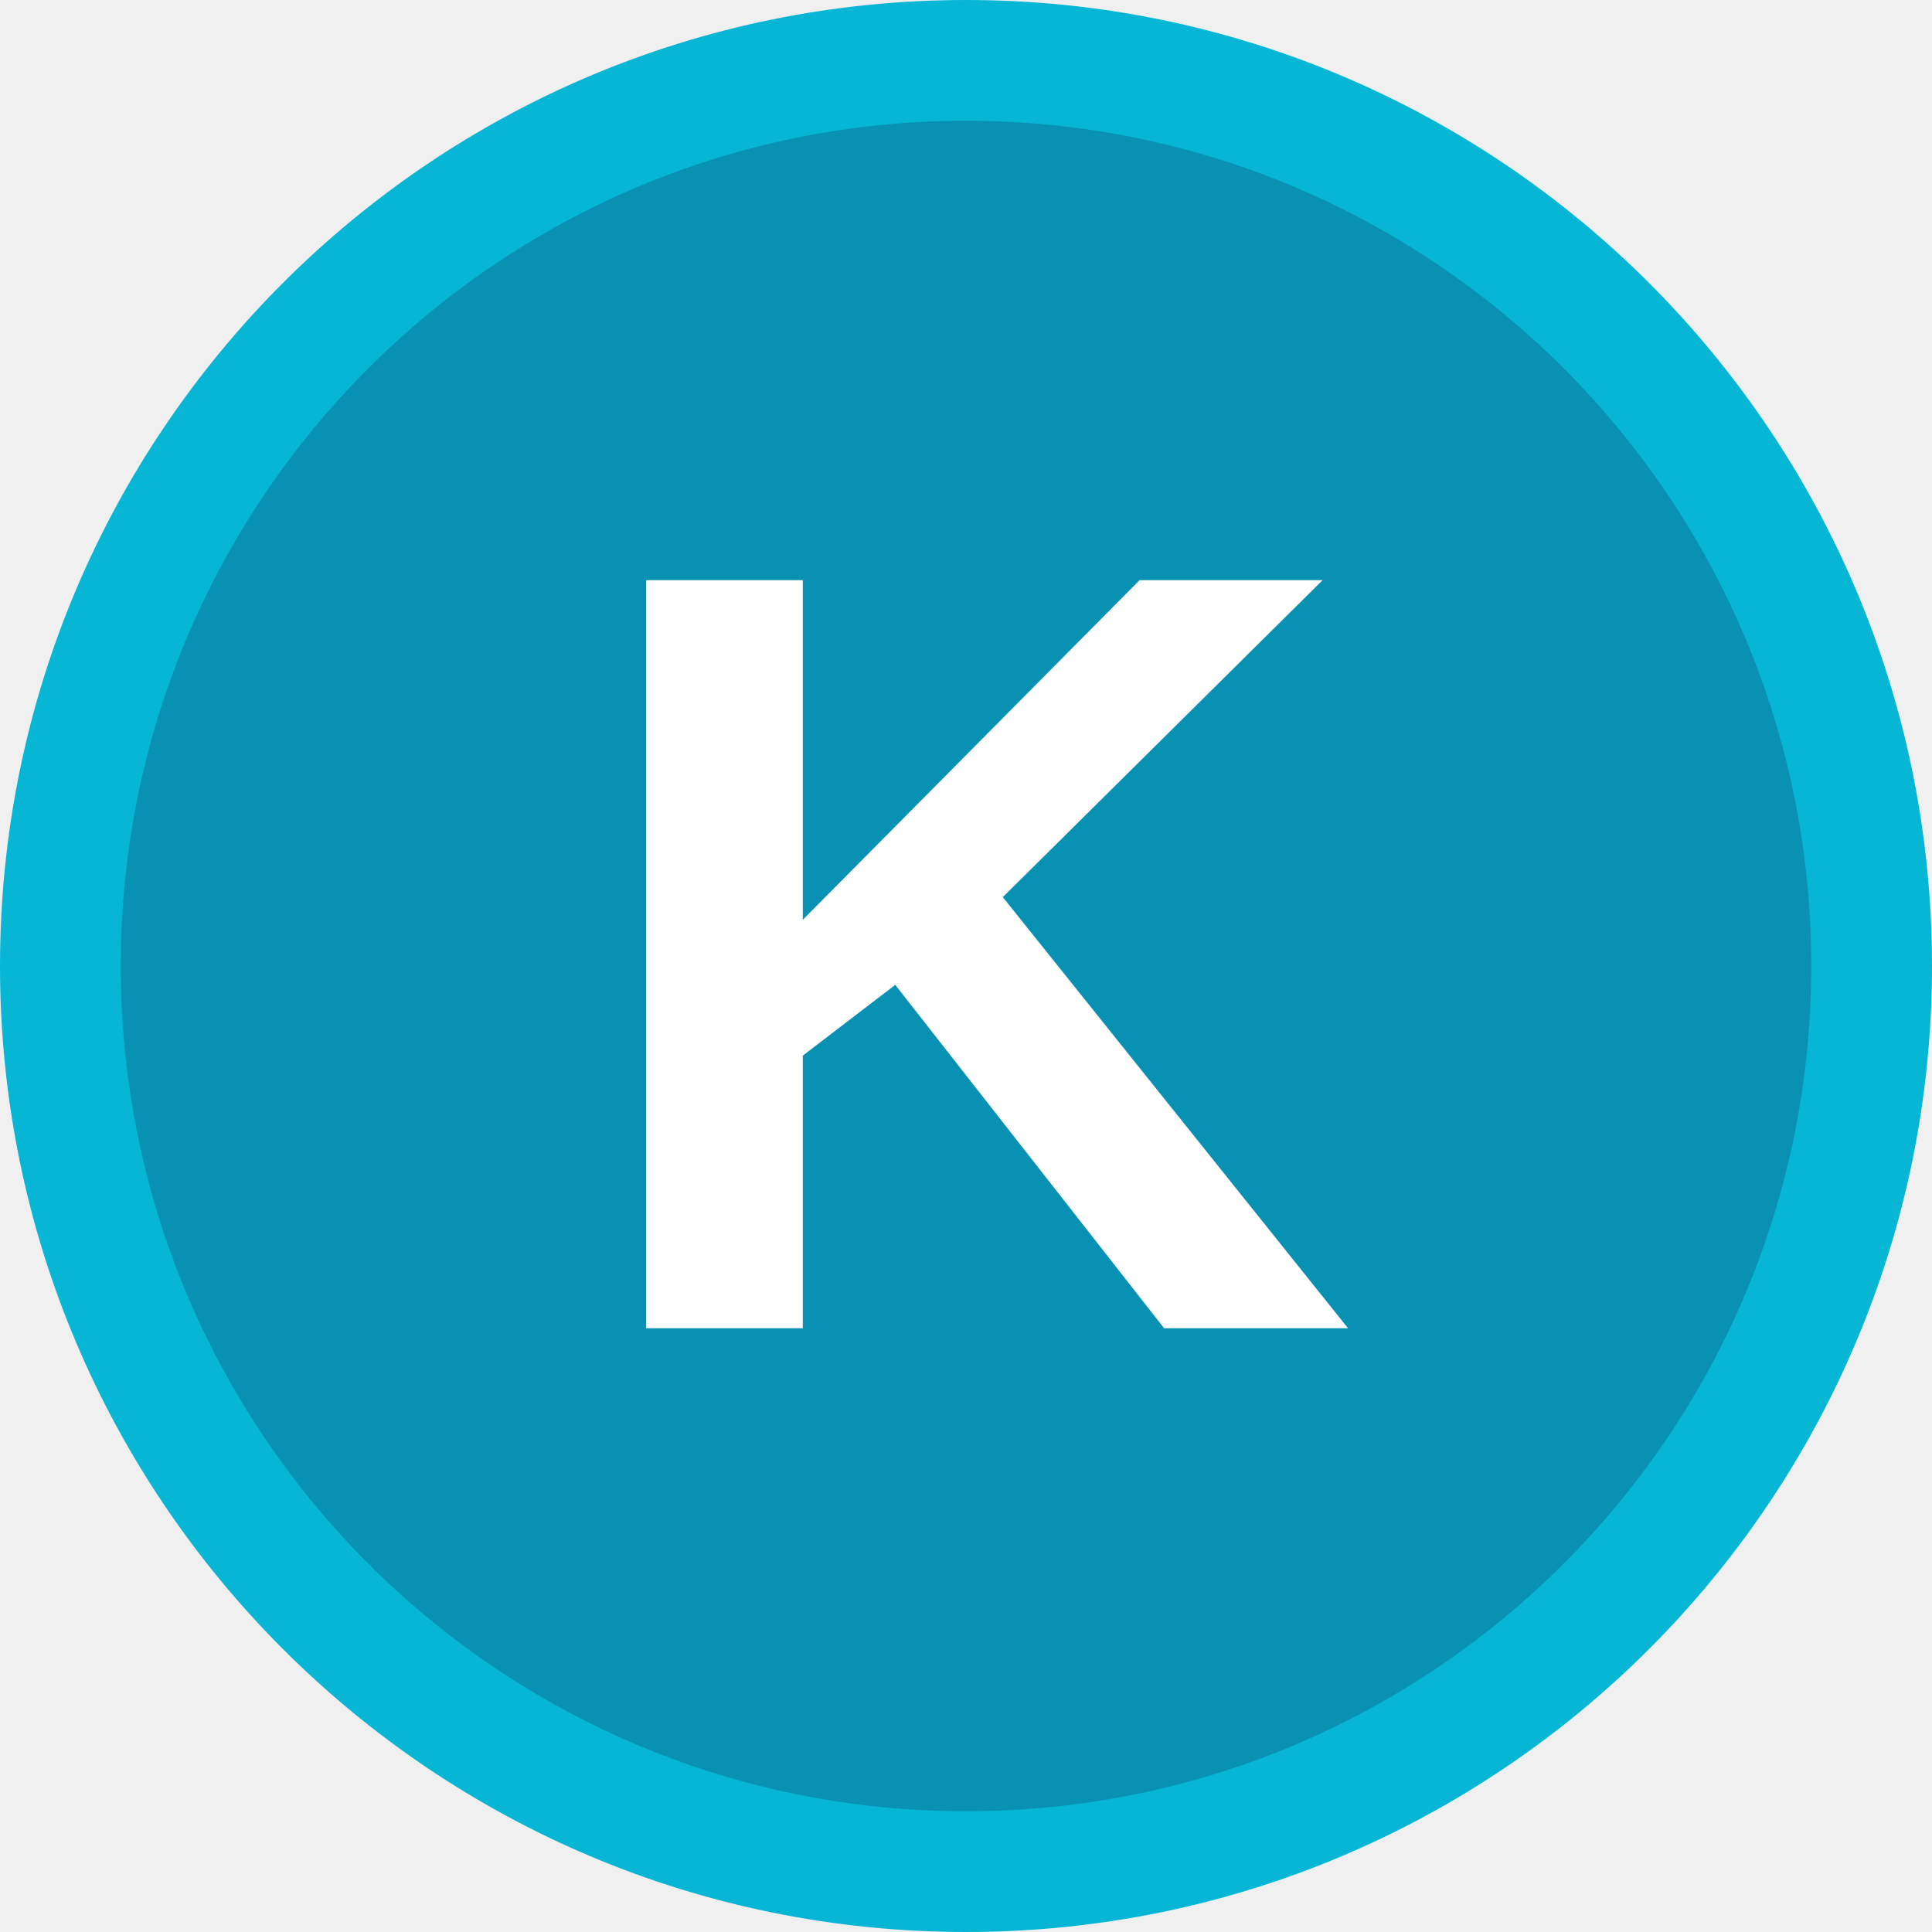
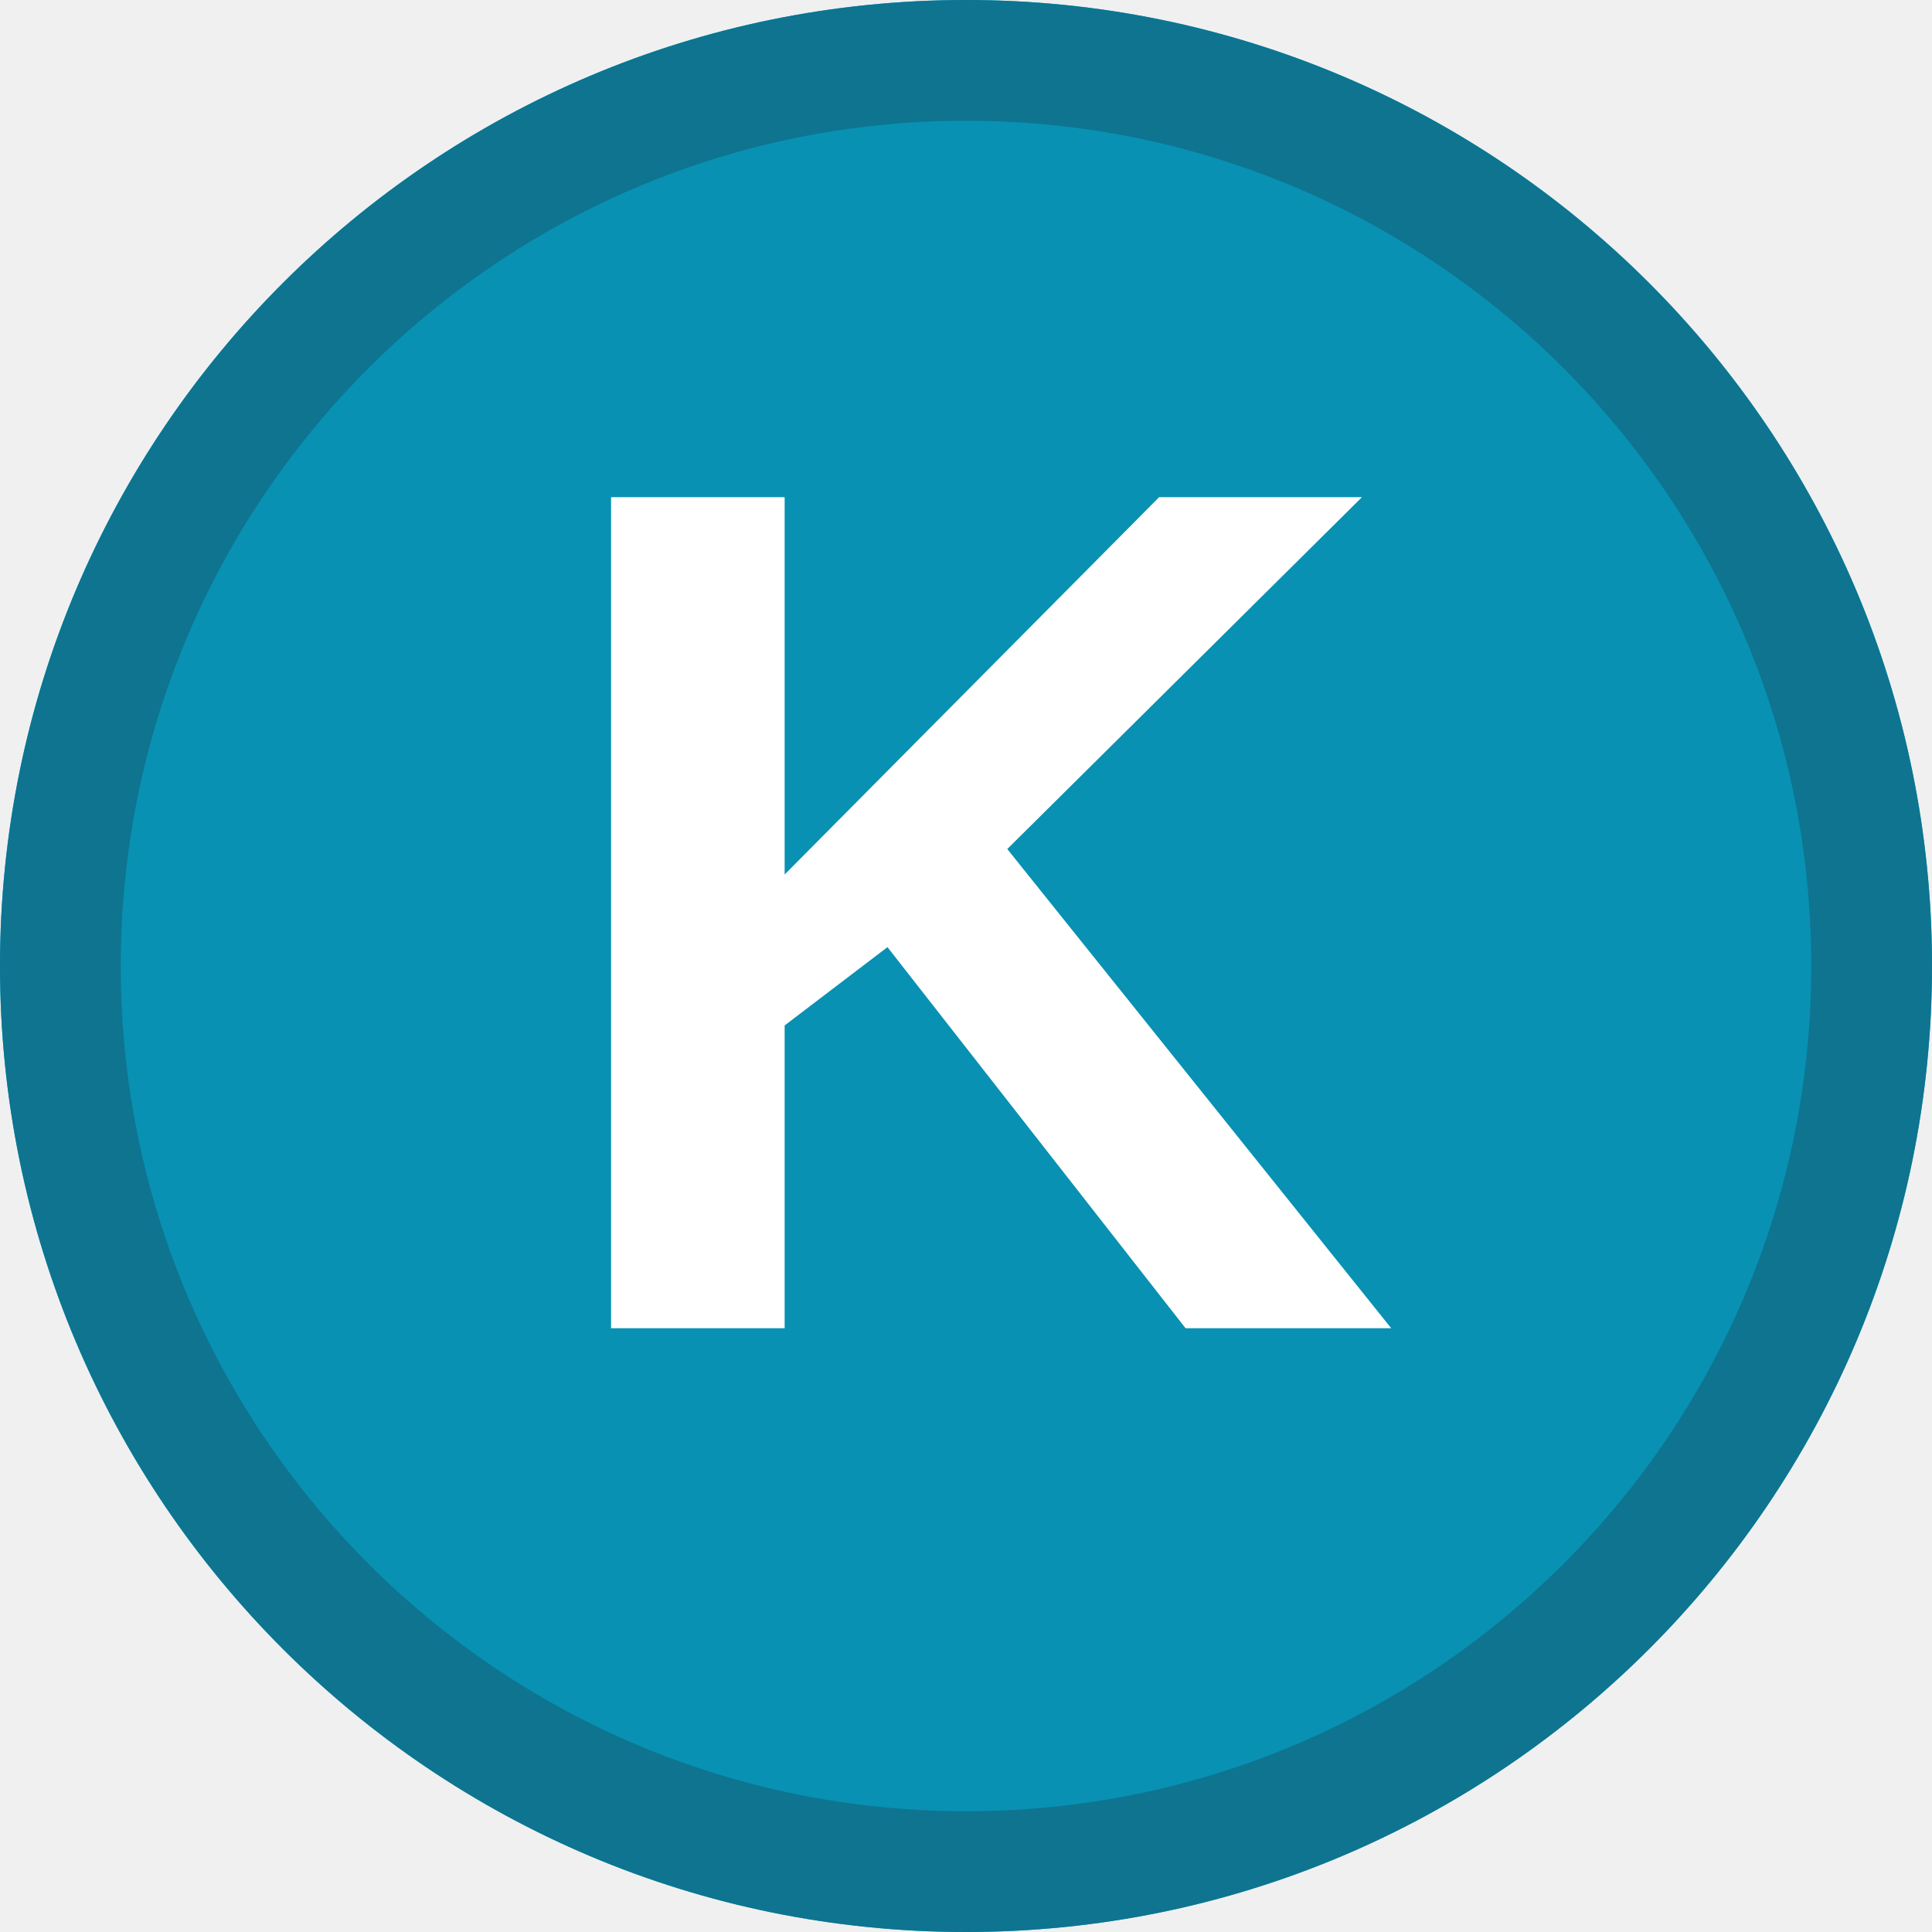
<svg xmlns="http://www.w3.org/2000/svg" width="32" height="32" viewBox="0 0 32 32" fill="none">
  <circle cx="16" cy="16" r="16" fill="#06b6d4" />
-   <circle cx="16" cy="16" r="14" fill="#0891b2" />
-   <text x="16" y="22" font-family="Arial, sans-serif" font-size="18" font-weight="bold" fill="white" text-anchor="middle">K</text>
+   <circle cx="16" cy="16" r="15" fill="#0891b2" stroke="#0e7490" stroke-width="2" />
+   <text x="16" y="22" font-family="Arial, sans-serif" font-size="20" font-weight="bold" fill="white" text-anchor="middle">K</text>
</svg>
